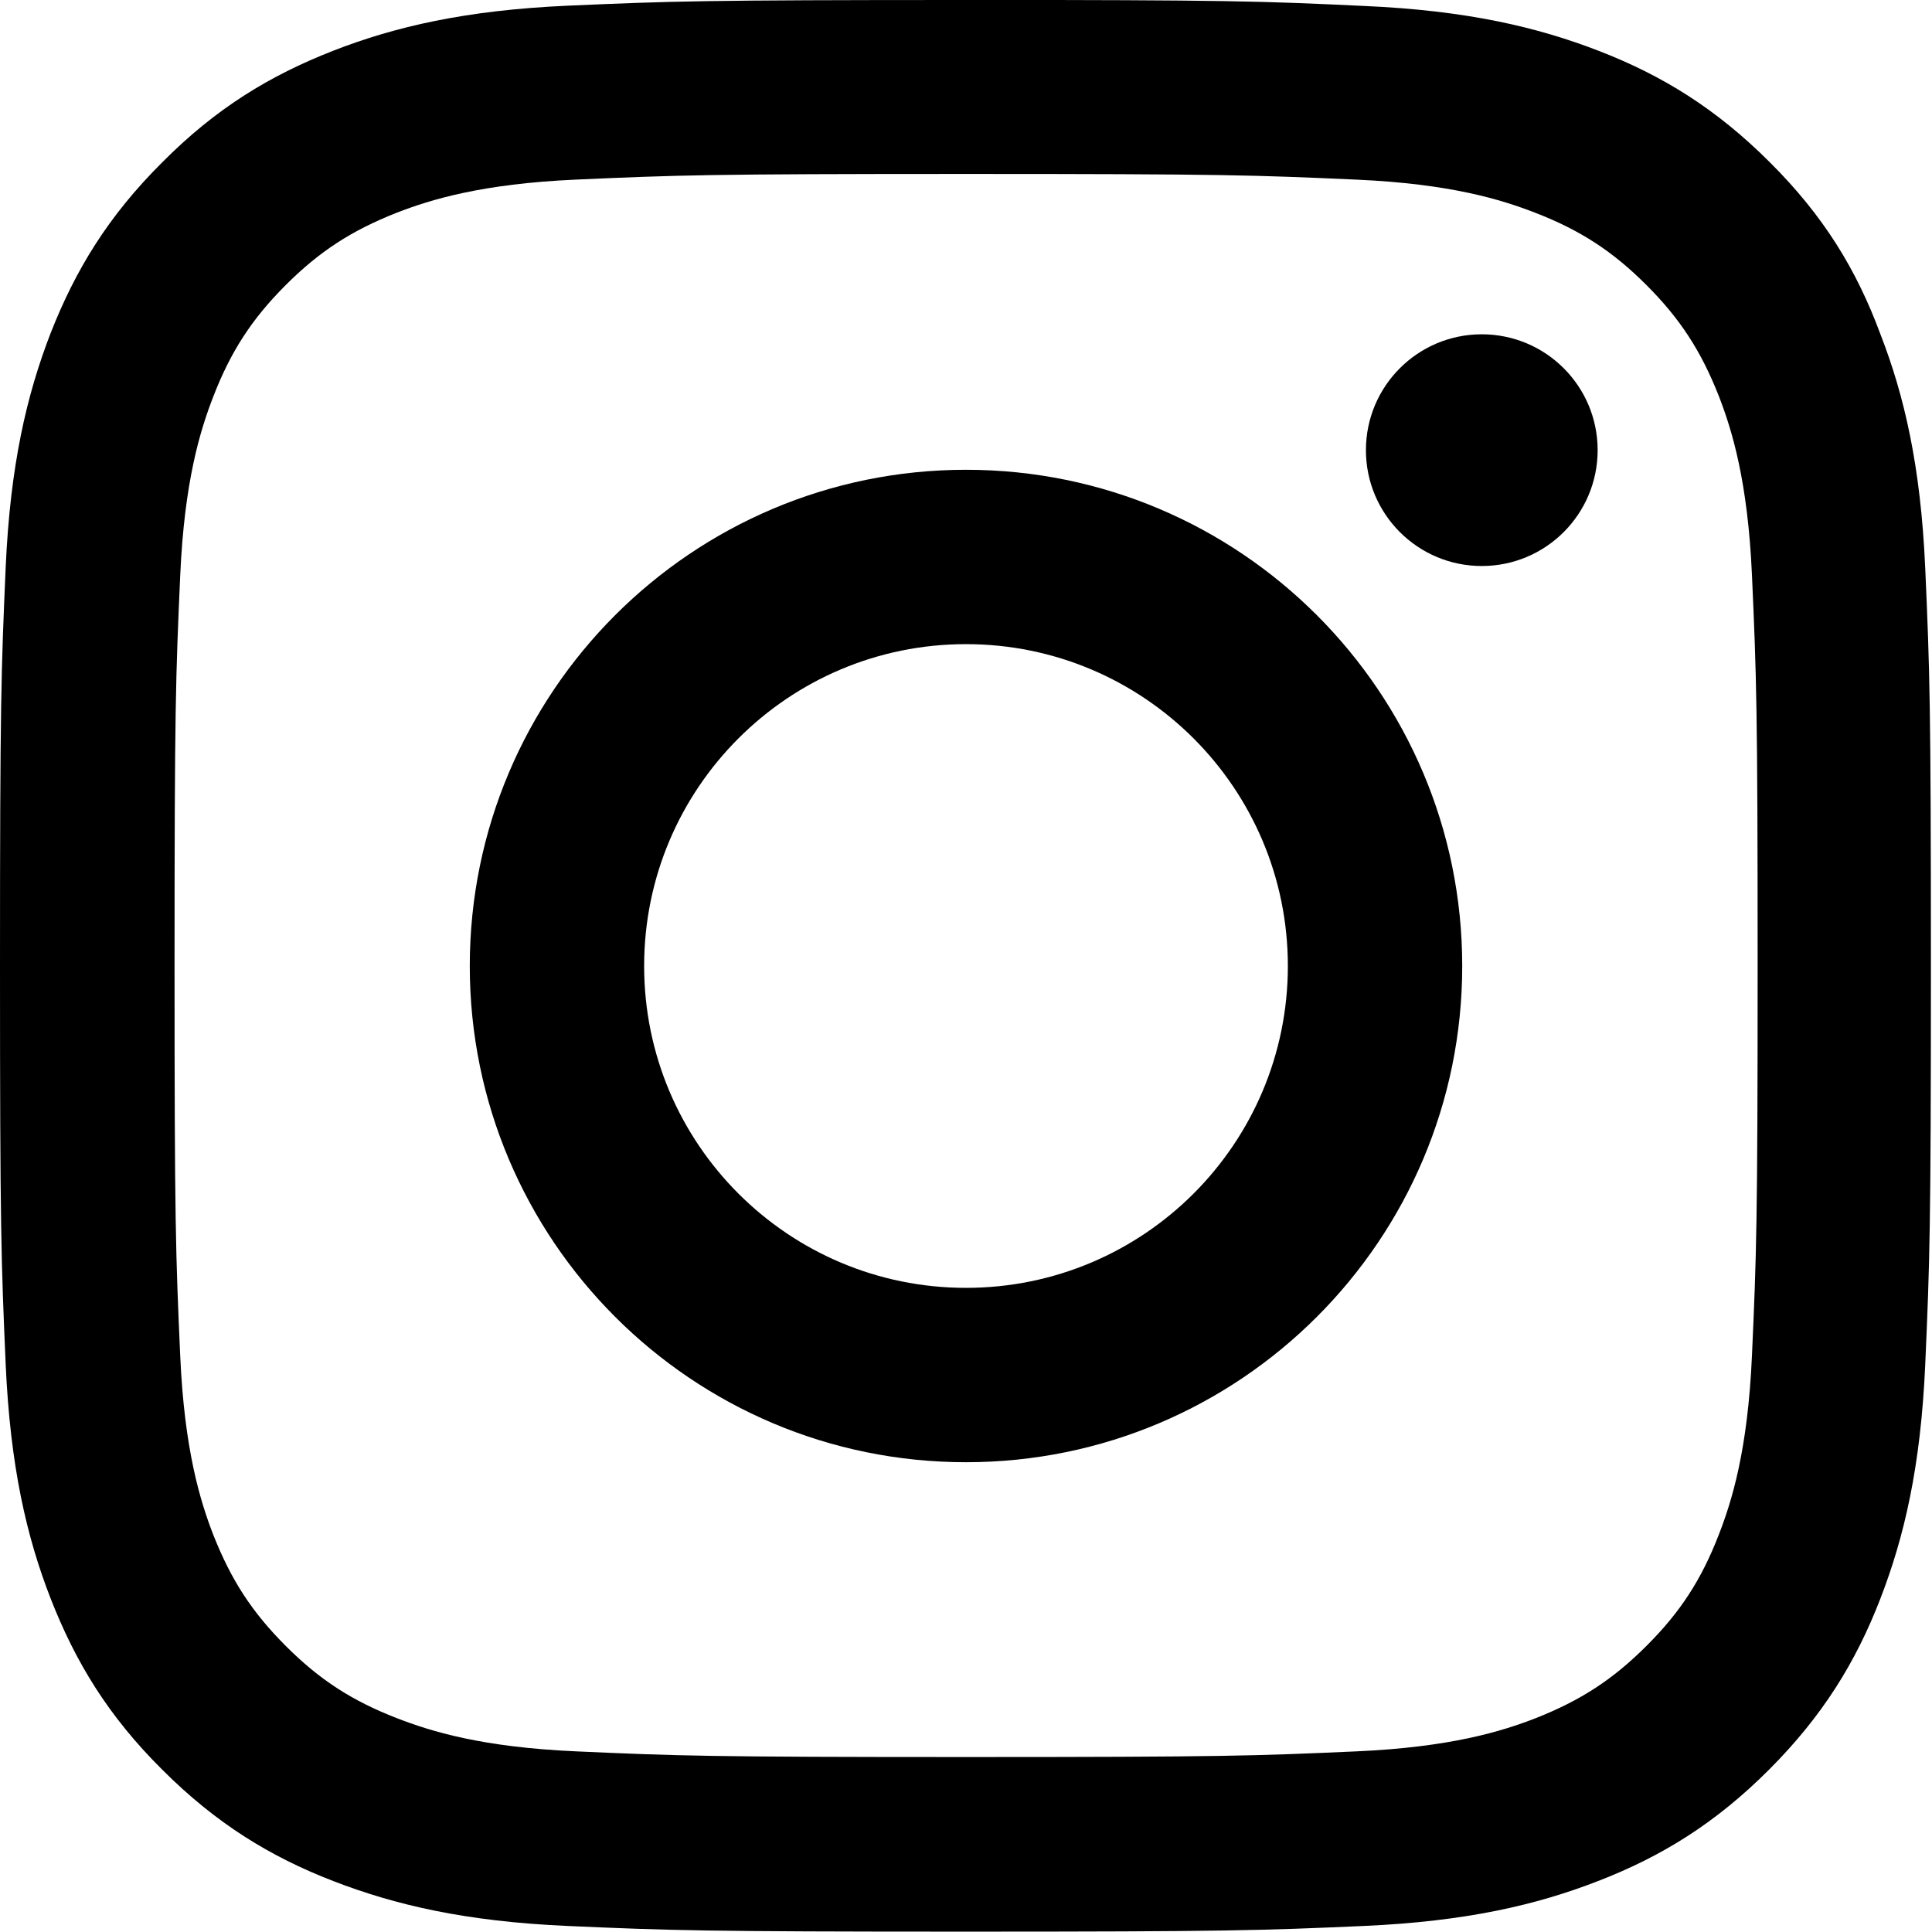
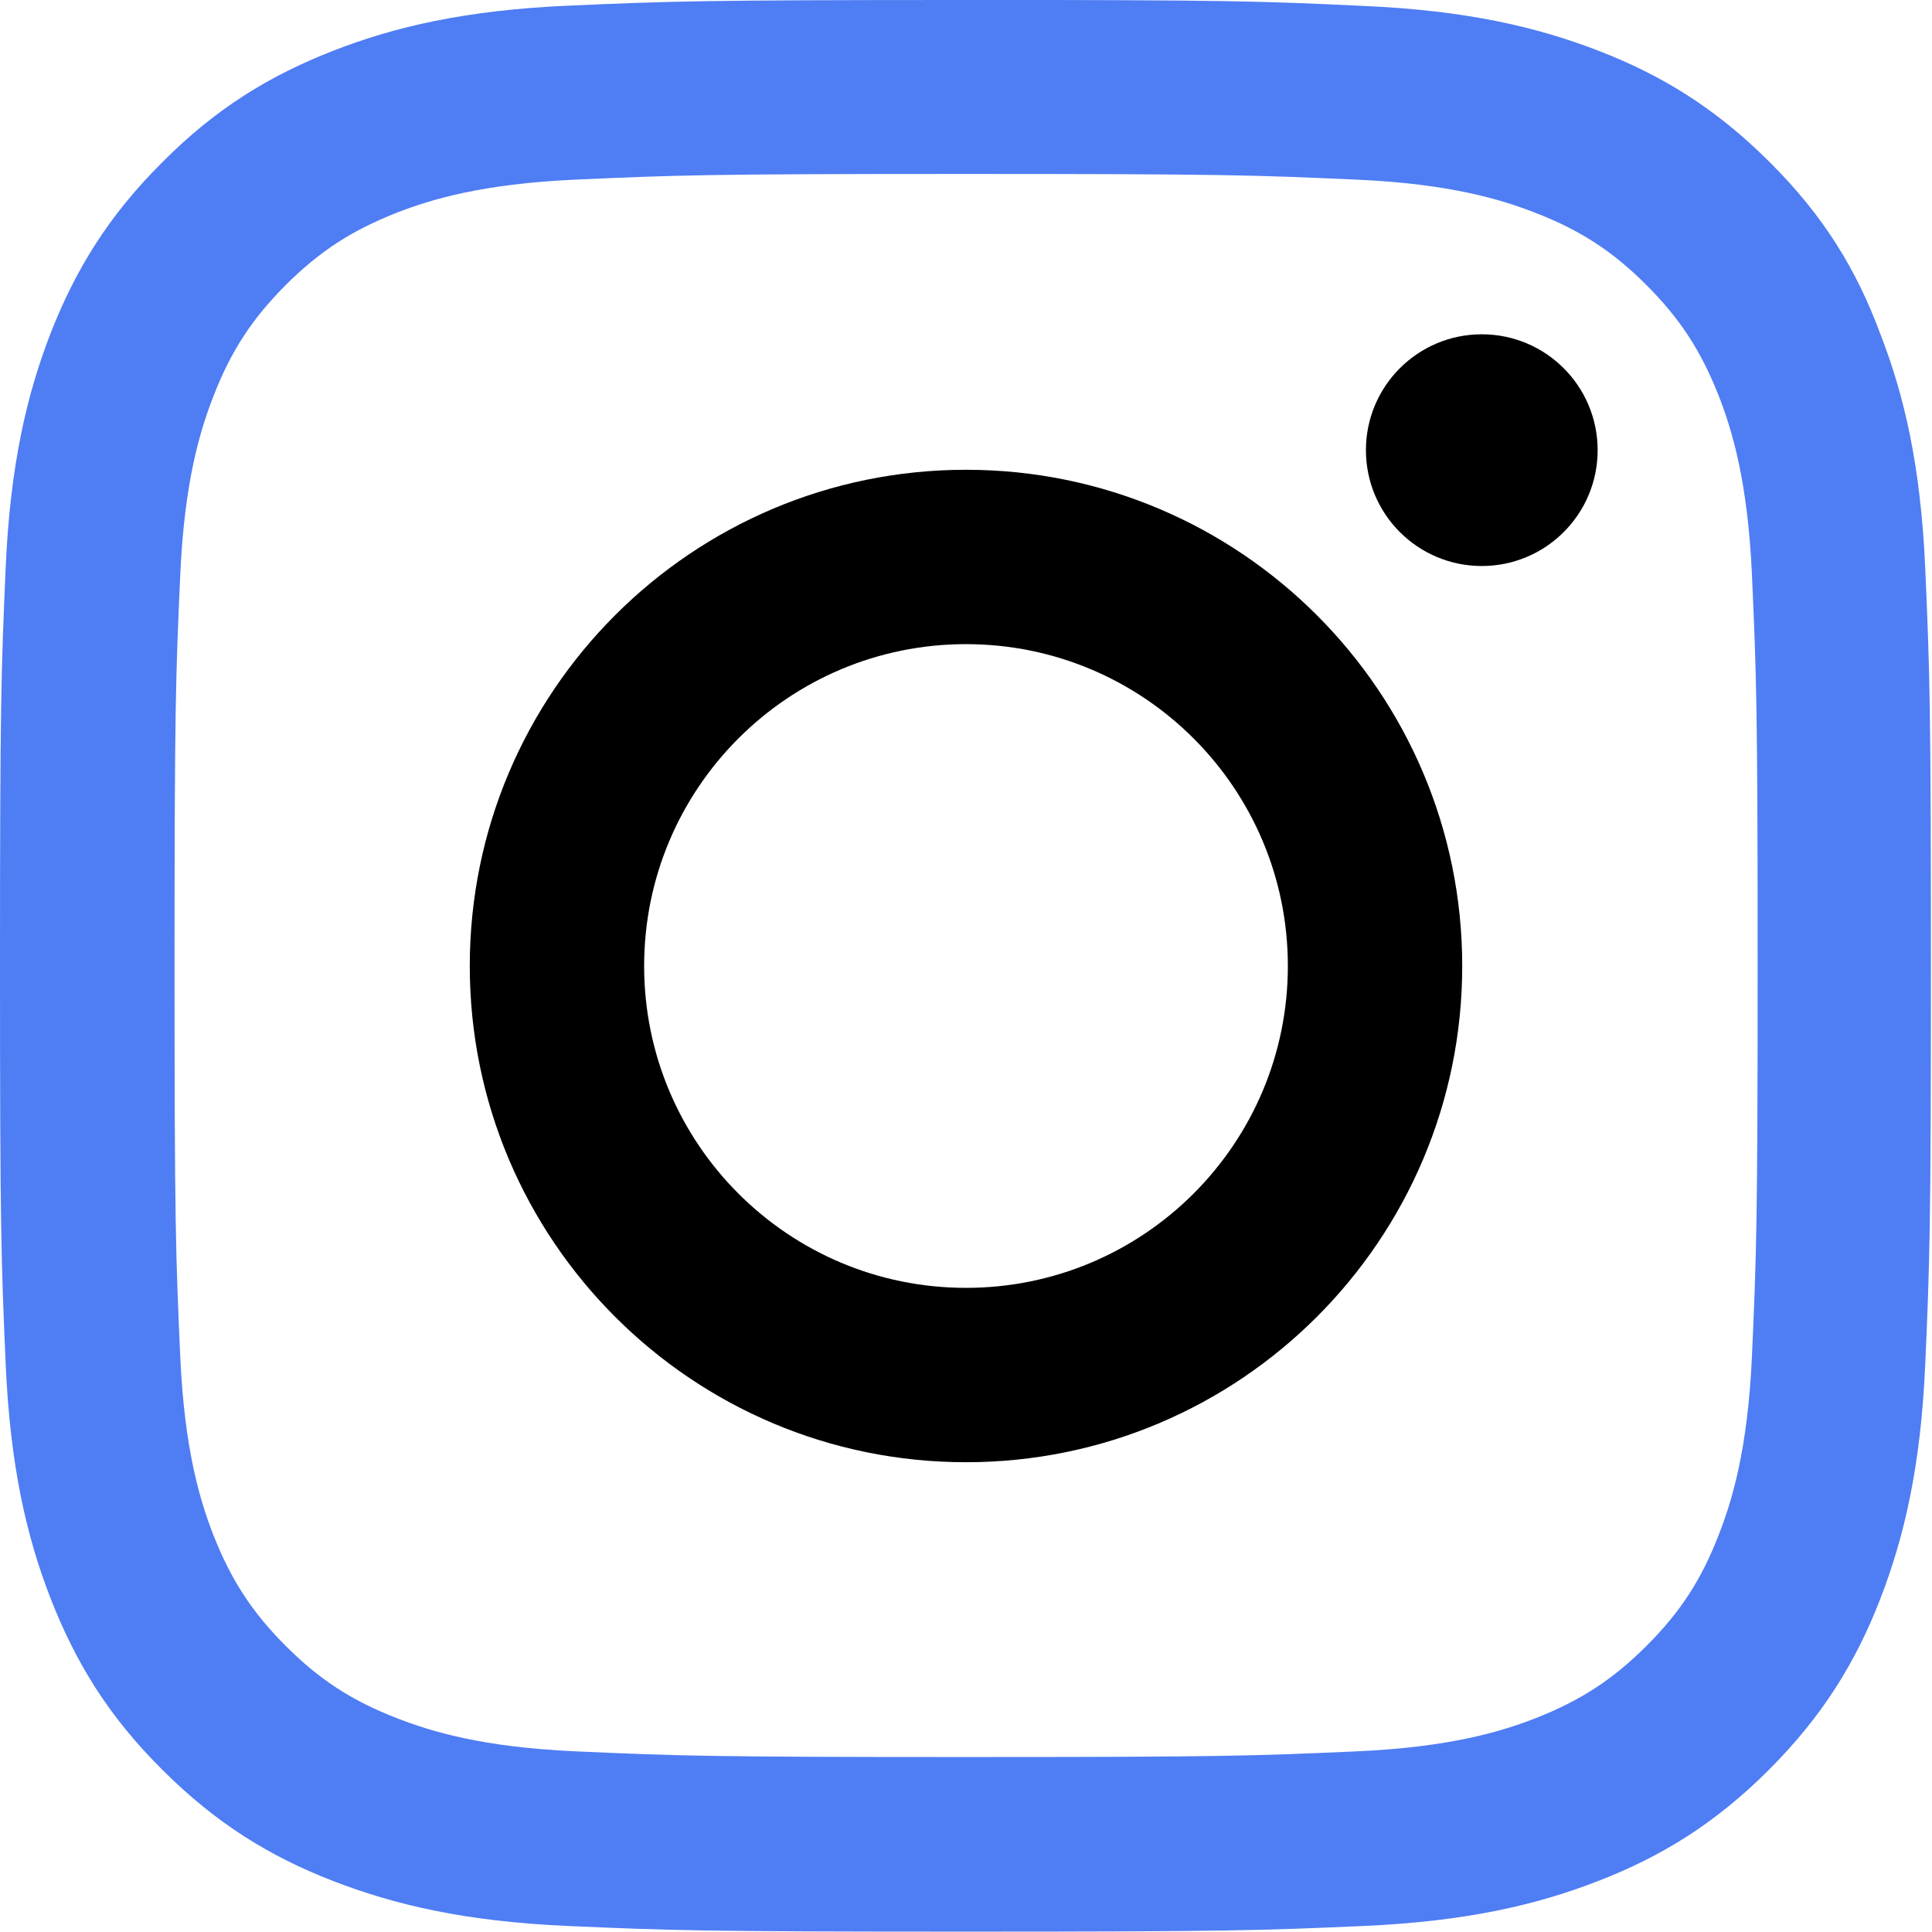
<svg xmlns="http://www.w3.org/2000/svg" width="32" height="32">
-   <path d="M16 2.881c4.275 0 4.781 0.019 6.462 0.094 1.563 0.069 2.406 0.331 2.969 0.55 0.744 0.288 1.281 0.638 1.837 1.194 0.563 0.563 0.906 1.094 1.2 1.838 0.219 0.563 0.481 1.412 0.55 2.969 0.075 1.688 0.094 2.194 0.094 6.463s-0.019 4.781-0.094 6.463c-0.069 1.563-0.331 2.406-0.55 2.969-0.288 0.744-0.637 1.281-1.194 1.837-0.563 0.563-1.094 0.906-1.837 1.2-0.563 0.219-1.413 0.481-2.969 0.55-1.688 0.075-2.194 0.094-6.463 0.094s-4.781-0.019-6.463-0.094c-1.563-0.069-2.406-0.331-2.969-0.55-0.744-0.288-1.281-0.637-1.838-1.194-0.563-0.563-0.906-1.094-1.2-1.837-0.219-0.563-0.481-1.413-0.55-2.969-0.075-1.688-0.094-2.194-0.094-6.463s0.019-4.781 0.094-6.463c0.069-1.563 0.331-2.406 0.55-2.969 0.288-0.744 0.638-1.281 1.194-1.838 0.563-0.563 1.094-0.906 1.838-1.2 0.563-0.219 1.412-0.481 2.969-0.55 1.681-0.075 2.188-0.094 6.463-0.094zM16 0c-4.344 0-4.887 0.019-6.594 0.094-1.7 0.075-2.869 0.35-3.881 0.744-1.056 0.412-1.95 0.956-2.837 1.85-0.894 0.888-1.438 1.781-1.85 2.831-0.394 1.019-0.669 2.181-0.744 3.881-0.075 1.713-0.094 2.256-0.094 6.6s0.019 4.887 0.094 6.594c0.075 1.7 0.35 2.869 0.744 3.881 0.413 1.056 0.956 1.95 1.85 2.837 0.887 0.887 1.781 1.438 2.831 1.844 1.019 0.394 2.181 0.669 3.881 0.744 1.706 0.075 2.25 0.094 6.594 0.094s4.888-0.019 6.594-0.094c1.7-0.075 2.869-0.35 3.881-0.744 1.050-0.406 1.944-0.956 2.831-1.844s1.438-1.781 1.844-2.831c0.394-1.019 0.669-2.181 0.744-3.881 0.075-1.706 0.094-2.25 0.094-6.594s-0.019-4.887-0.094-6.594c-0.075-1.7-0.35-2.869-0.744-3.881-0.394-1.063-0.938-1.956-1.831-2.844-0.887-0.887-1.781-1.438-2.831-1.844-1.019-0.394-2.181-0.669-3.881-0.744-1.712-0.081-2.256-0.1-6.6-0.1v0z" />
+   <path fill="#4f7df3" style="fill: #4f7df3, #4f7df3" d="M16 2.881c4.275 0 4.781 0.019 6.462 0.094 1.563 0.069 2.406 0.331 2.969 0.55 0.744 0.288 1.281 0.638 1.837 1.194 0.563 0.563 0.906 1.094 1.2 1.838 0.219 0.563 0.481 1.412 0.55 2.969 0.075 1.688 0.094 2.194 0.094 6.463s-0.019 4.781-0.094 6.463c-0.069 1.563-0.331 2.406-0.55 2.969-0.288 0.744-0.637 1.281-1.194 1.837-0.563 0.563-1.094 0.906-1.837 1.2-0.563 0.219-1.413 0.481-2.969 0.55-1.688 0.075-2.194 0.094-6.463 0.094s-4.781-0.019-6.463-0.094c-1.563-0.069-2.406-0.331-2.969-0.55-0.744-0.288-1.281-0.637-1.838-1.194-0.563-0.563-0.906-1.094-1.2-1.837-0.219-0.563-0.481-1.413-0.55-2.969-0.075-1.688-0.094-2.194-0.094-6.463s0.019-4.781 0.094-6.463c0.069-1.563 0.331-2.406 0.55-2.969 0.288-0.744 0.638-1.281 1.194-1.838 0.563-0.563 1.094-0.906 1.838-1.2 0.563-0.219 1.412-0.481 2.969-0.55 1.681-0.075 2.188-0.094 6.463-0.094zM16 0c-4.344 0-4.887 0.019-6.594 0.094-1.7 0.075-2.869 0.35-3.881 0.744-1.056 0.412-1.95 0.956-2.837 1.85-0.894 0.888-1.438 1.781-1.85 2.831-0.394 1.019-0.669 2.181-0.744 3.881-0.075 1.713-0.094 2.256-0.094 6.6s0.019 4.887 0.094 6.594c0.075 1.7 0.35 2.869 0.744 3.881 0.413 1.056 0.956 1.95 1.85 2.837 0.887 0.887 1.781 1.438 2.831 1.844 1.019 0.394 2.181 0.669 3.881 0.744 1.706 0.075 2.25 0.094 6.594 0.094s4.888-0.019 6.594-0.094c1.7-0.075 2.869-0.35 3.881-0.744 1.050-0.406 1.944-0.956 2.831-1.844s1.438-1.781 1.844-2.831c0.394-1.019 0.669-2.181 0.744-3.881 0.075-1.706 0.094-2.25 0.094-6.594s-0.019-4.887-0.094-6.594c-0.075-1.7-0.35-2.869-0.744-3.881-0.394-1.063-0.938-1.956-1.831-2.844-0.887-0.887-1.781-1.438-2.831-1.844-1.019-0.394-2.181-0.669-3.881-0.744-1.712-0.081-2.256-0.1-6.6-0.1v0z" />
  <path d="M16 7.781c-4.537 0-8.219 3.681-8.219 8.219s3.681 8.219 8.219 8.219 8.219-3.681 8.219-8.219c0-4.537-3.681-8.219-8.219-8.219zM16 21.331c-2.944 0-5.331-2.387-5.331-5.331s2.387-5.331 5.331-5.331c2.944 0 5.331 2.387 5.331 5.331s-2.387 5.331-5.331 5.331z" />
  <path d="M26.462 7.456c0 1.060-0.859 1.919-1.919 1.919s-1.919-0.859-1.919-1.919c0-1.060 0.859-1.919 1.919-1.919s1.919 0.859 1.919 1.919z" />
</svg>
